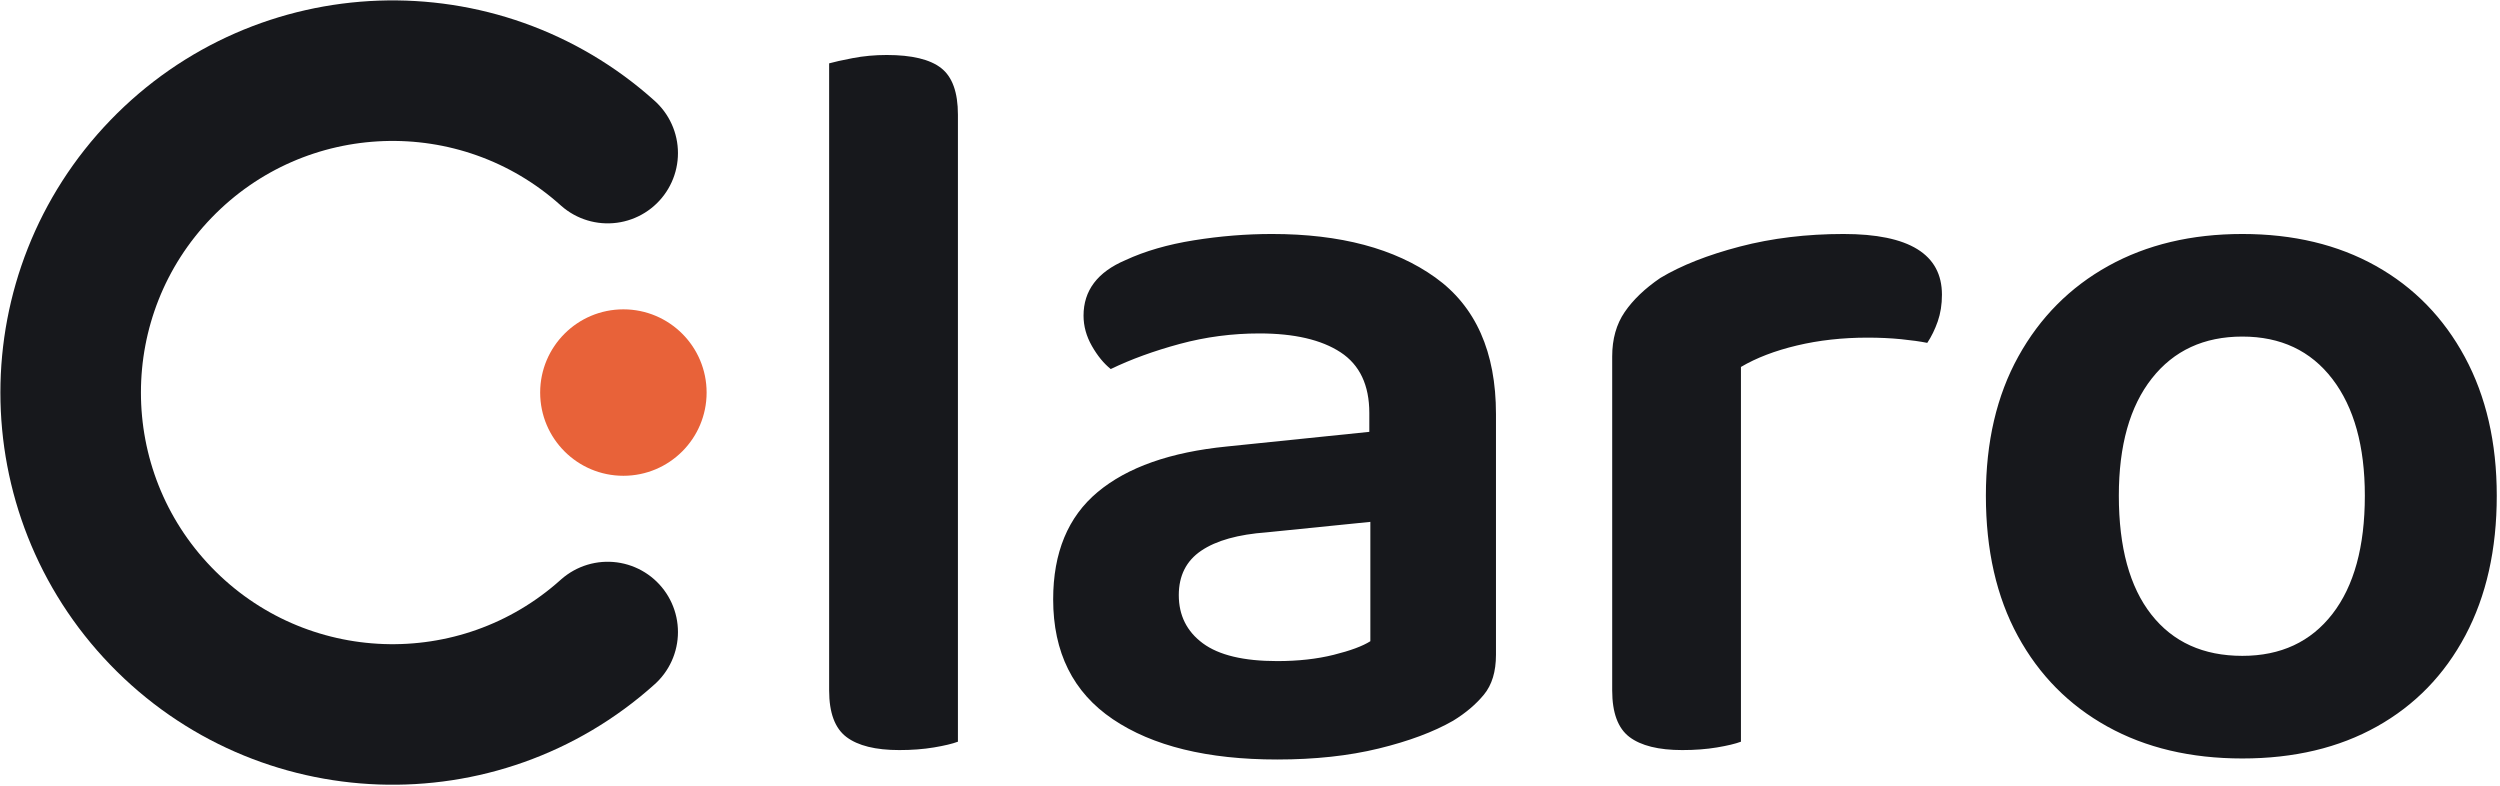
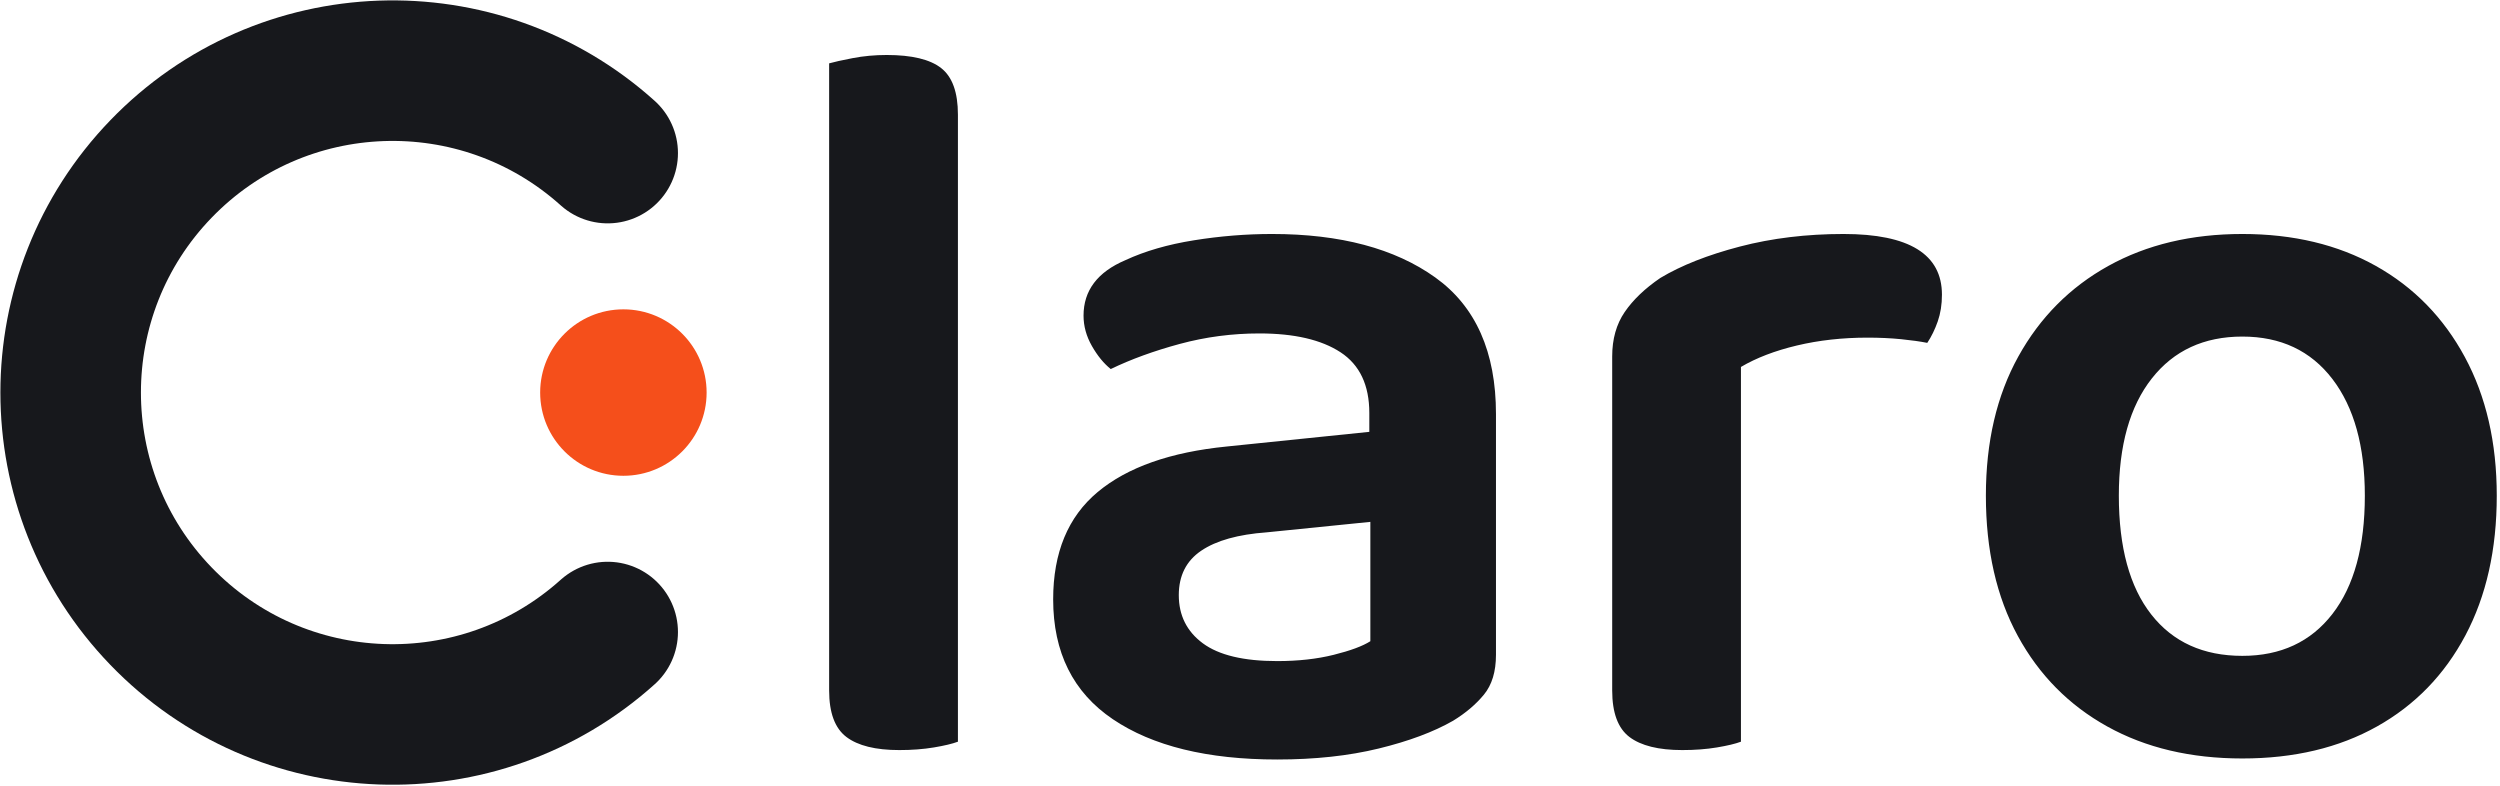
<svg xmlns="http://www.w3.org/2000/svg" viewBox="0 0 726 228">
  <g transform="scale(2.28)">
    <path d="M77.4 19.5A41 41 0 1 0 77.4 80.5" fill="none" stroke="#17181c" stroke-width="17.9" stroke-linecap="round" />
-     <circle cx="79.4" cy="50" r="10.6" fill="#e86239" />
+     <circle cx="79.4" cy="50" r="10.6" fill="#f54f1b" />
  </g>
  <path fill="#17181c" d="M240.78 200.50L240.78 135.74L278.18 137.57L278.18 215.39Q275.74 216.30 271.18 217.06Q266.62 217.82 261.15 217.82Q250.82 217.82 245.80 214.02Q240.78 210.22 240.78 200.50M278.18 33.30L278.18 156.72L240.78 154.90L240.78 18.40Q242.91 17.79 247.62 16.88Q252.34 15.97 257.50 15.97Q268.45 15.97 273.31 19.77Q278.18 23.57 278.18 33.30M370.90 191.98Q380.02 191.98 387.31 190.16Q394.61 188.34 397.95 186.21L397.95 151.55L367.86 154.59Q355.39 155.50 348.86 159.91Q342.32 164.32 342.32 172.83Q342.32 181.65 349.31 186.82Q356.30 191.98 370.90 191.98M369.38 67.95Q399.17 67.95 416.80 80.57Q434.43 93.18 434.43 120.24L434.43 190.16Q434.43 197.46 430.94 201.71Q427.44 205.97 421.97 209.31Q413.46 214.18 400.38 217.37Q387.31 220.56 370.90 220.56Q340.50 220.56 323.17 208.86Q305.84 197.15 305.84 174.05Q305.84 153.68 318.76 142.89Q331.68 132.10 356.30 129.66L397.65 125.41L397.65 119.94Q397.65 107.78 389.29 102.30Q380.93 96.83 365.73 96.83Q353.87 96.83 342.62 99.87Q331.38 102.91 322.56 107.17Q319.52 104.74 317.09 100.48Q314.66 96.22 314.66 91.66Q314.66 80.72 326.82 75.55Q335.33 71.60 346.73 69.78Q358.13 67.95 369.38 67.95M505.57 106.56L505.57 148.21L468.18 148.21L468.18 103.52Q468.18 95.92 471.82 90.60Q475.47 85.28 482.16 80.72Q491.28 75.25 505.26 71.60Q519.25 67.95 535.36 67.95Q563.94 67.95 563.94 85.58Q563.94 89.84 562.72 93.34Q561.50 96.83 559.68 99.57Q556.64 98.96 552.08 98.50Q547.52 98.05 542.35 98.05Q531.41 98.05 521.83 100.33Q512.26 102.61 505.57 106.56M468.18 200.50L468.18 135.74L505.57 137.57L505.57 215.39Q503.14 216.30 498.58 217.06Q494.02 217.82 488.54 217.82Q478.21 217.82 473.19 214.02Q468.18 210.22 468.18 200.50M725.06 143.95Q725.06 167.36 715.94 184.54Q706.82 201.71 690.25 210.98Q673.68 220.26 651.18 220.26Q628.69 220.26 611.97 210.98Q595.25 201.71 585.98 184.69Q576.70 167.66 576.70 143.95Q576.70 120.54 586.13 103.52Q595.55 86.50 612.27 77.22Q628.99 67.95 651.18 67.95Q673.38 67.95 689.94 77.22Q706.51 86.50 715.78 103.67Q725.06 120.85 725.06 143.95M651.18 97.74Q634.46 97.74 624.89 109.90Q615.31 122.06 615.31 143.95Q615.31 166.45 624.74 178.46Q634.16 190.46 651.18 190.46Q667.90 190.46 677.33 178.30Q686.75 166.14 686.75 143.95Q686.75 122.37 677.33 110.06Q667.90 97.74 651.18 97.74" />
</svg>
